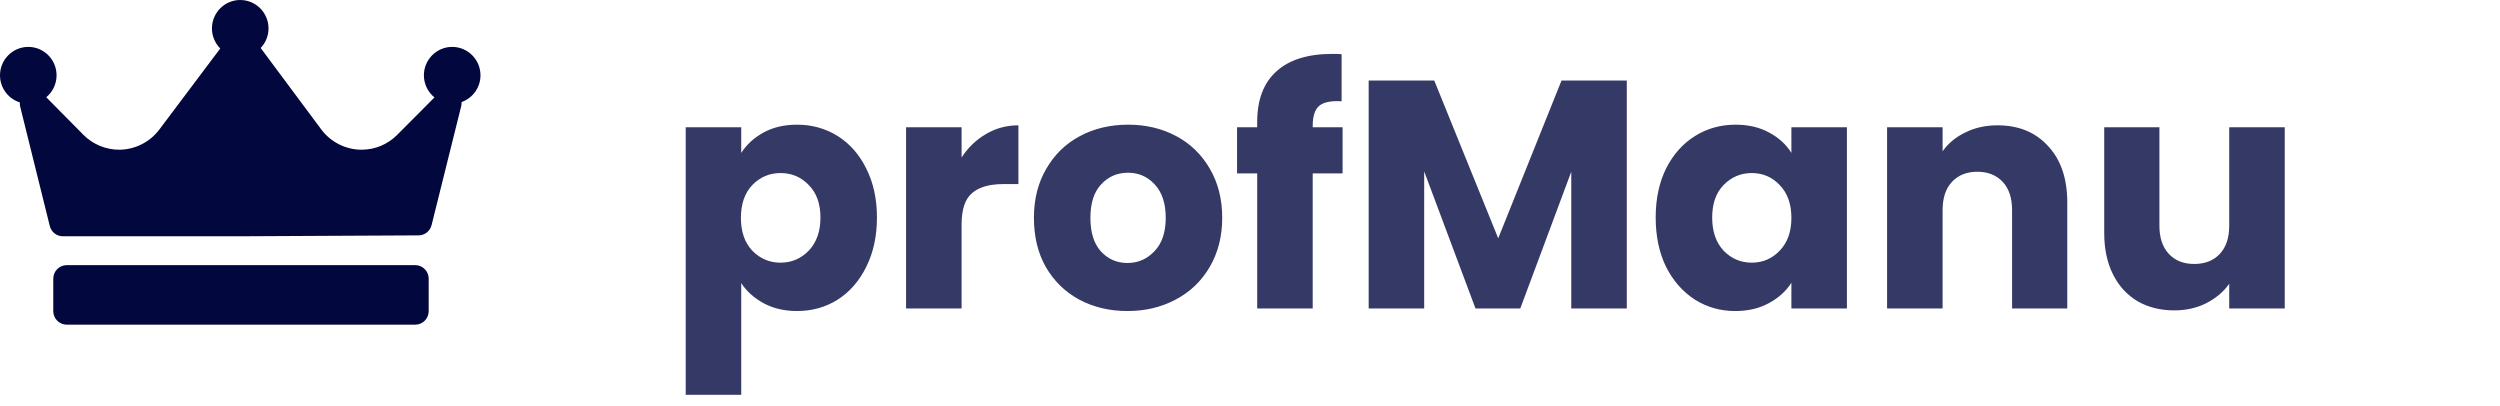
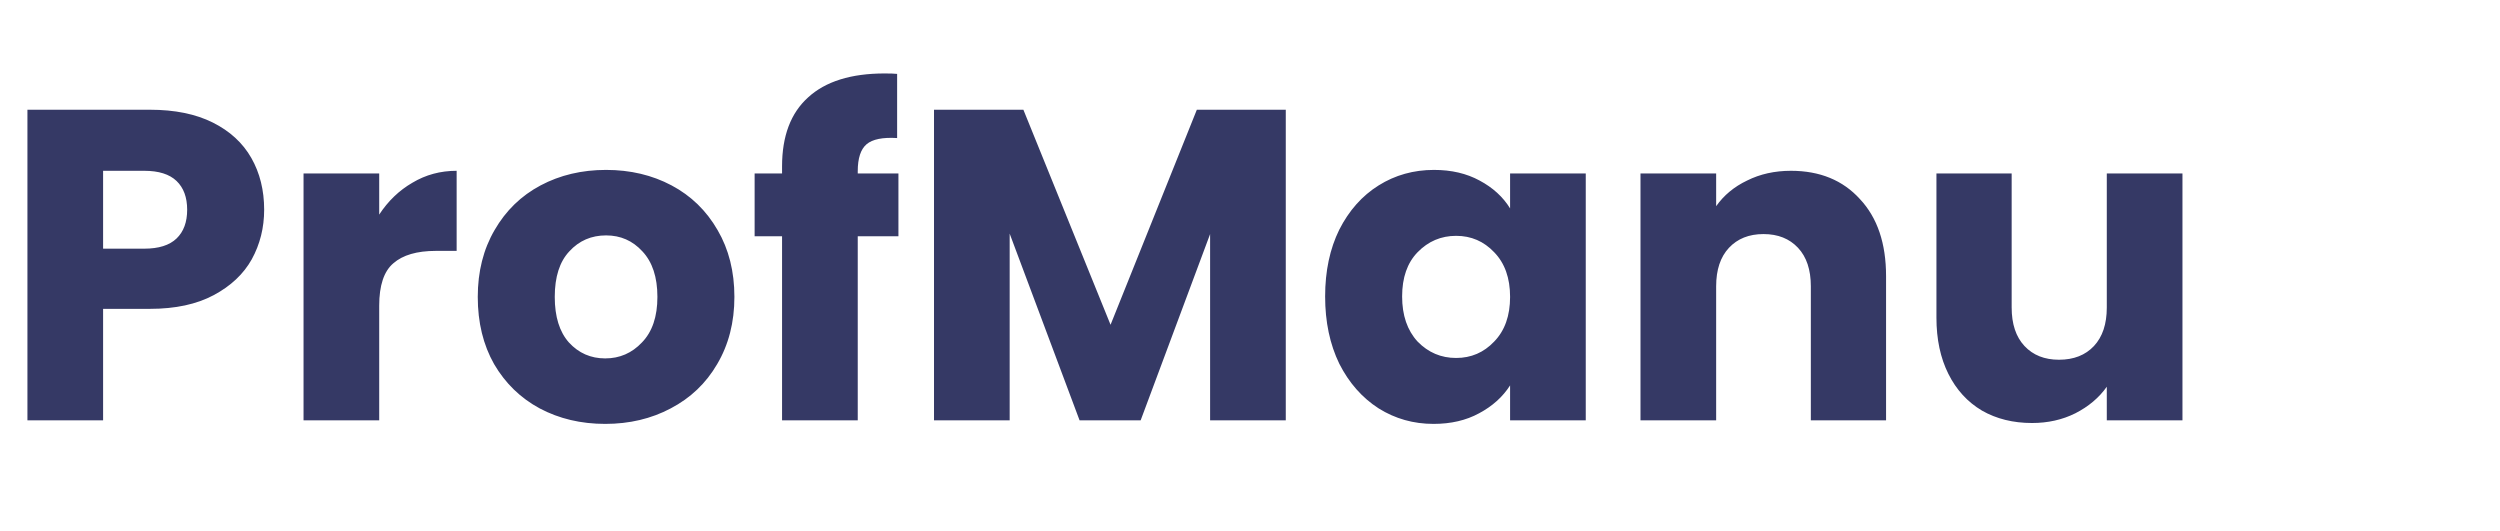
- <svg xmlns="http://www.w3.org/2000/svg" width="154" height="25" viewBox="0 0 154 25" fill="none">
-   <path opacity="0.8" d="M45.66 9.42C45.993 8.9 46.453 8.48 47.04 8.16C47.627 7.84 48.313 7.68 49.1 7.68C50.02 7.68 50.853 7.913 51.6 8.38C52.347 8.847 52.933 9.513 53.36 10.38C53.8 11.247 54.02 12.253 54.02 13.4C54.02 14.547 53.8 15.56 53.36 16.44C52.933 17.307 52.347 17.98 51.6 18.46C50.853 18.927 50.02 19.16 49.1 19.16C48.327 19.16 47.64 19 47.04 18.68C46.453 18.36 45.993 17.947 45.66 17.44V24.32H42.24V7.84H45.66V9.42ZM50.54 13.4C50.54 12.547 50.3 11.88 49.82 11.4C49.353 10.907 48.773 10.66 48.08 10.66C47.4 10.66 46.82 10.907 46.34 11.4C45.873 11.893 45.64 12.567 45.64 13.42C45.64 14.273 45.873 14.947 46.34 15.44C46.82 15.933 47.4 16.18 48.08 16.18C48.76 16.18 49.34 15.933 49.82 15.44C50.3 14.933 50.54 14.253 50.54 13.4ZM59.234 9.7C59.634 9.087 60.134 8.607 60.734 8.26C61.334 7.9 62.001 7.72 62.734 7.72V11.34H61.794C60.941 11.34 60.301 11.527 59.874 11.9C59.448 12.26 59.234 12.9 59.234 13.82V19H55.814V7.84H59.234V9.7ZM69.449 19.16C68.356 19.16 67.369 18.927 66.489 18.46C65.622 17.993 64.936 17.327 64.429 16.46C63.936 15.593 63.689 14.58 63.689 13.42C63.689 12.273 63.942 11.267 64.449 10.4C64.956 9.52 65.649 8.847 66.529 8.38C67.409 7.913 68.396 7.68 69.489 7.68C70.582 7.68 71.569 7.913 72.449 8.38C73.329 8.847 74.022 9.52 74.529 10.4C75.036 11.267 75.289 12.273 75.289 13.42C75.289 14.567 75.029 15.58 74.509 16.46C74.002 17.327 73.302 17.993 72.409 18.46C71.529 18.927 70.542 19.16 69.449 19.16ZM69.449 16.2C70.102 16.2 70.656 15.96 71.109 15.48C71.576 15 71.809 14.313 71.809 13.42C71.809 12.527 71.582 11.84 71.129 11.36C70.689 10.88 70.142 10.64 69.489 10.64C68.822 10.64 68.269 10.88 67.829 11.36C67.389 11.827 67.169 12.513 67.169 13.42C67.169 14.313 67.382 15 67.809 15.48C68.249 15.96 68.796 16.2 69.449 16.2ZM82.703 10.68H80.863V19H77.443V10.68H76.203V7.84H77.443V7.52C77.443 6.147 77.837 5.107 78.623 4.4C79.41 3.68 80.563 3.32 82.083 3.32C82.337 3.32 82.523 3.327 82.643 3.34V6.24C81.99 6.2 81.53 6.293 81.263 6.52C80.997 6.747 80.863 7.153 80.863 7.74V7.84H82.703V10.68ZM100.21 4.96V19H96.79V10.58L93.65 19H90.89L87.73 10.56V19H84.31V4.96H88.35L92.29 14.68L96.19 4.96H100.21ZM101.99 13.4C101.99 12.253 102.203 11.247 102.63 10.38C103.07 9.513 103.663 8.847 104.41 8.38C105.156 7.913 105.99 7.68 106.91 7.68C107.696 7.68 108.383 7.84 108.97 8.16C109.57 8.48 110.03 8.9 110.35 9.42V7.84H113.77V19H110.35V17.42C110.016 17.94 109.55 18.36 108.95 18.68C108.363 19 107.676 19.16 106.89 19.16C105.983 19.16 105.156 18.927 104.41 18.46C103.663 17.98 103.07 17.307 102.63 16.44C102.203 15.56 101.99 14.547 101.99 13.4ZM110.35 13.42C110.35 12.567 110.11 11.893 109.63 11.4C109.163 10.907 108.59 10.66 107.91 10.66C107.23 10.66 106.65 10.907 106.17 11.4C105.703 11.88 105.47 12.547 105.47 13.4C105.47 14.253 105.703 14.933 106.17 15.44C106.65 15.933 107.23 16.18 107.91 16.18C108.59 16.18 109.163 15.933 109.63 15.44C110.11 14.947 110.35 14.273 110.35 13.42ZM123.044 7.72C124.351 7.72 125.391 8.147 126.164 9C126.951 9.84 127.344 11 127.344 12.48V19H123.944V12.94C123.944 12.193 123.751 11.613 123.364 11.2C122.977 10.787 122.457 10.58 121.804 10.58C121.151 10.58 120.631 10.787 120.244 11.2C119.857 11.613 119.664 12.193 119.664 12.94V19H116.244V7.84H119.664V9.32C120.011 8.827 120.477 8.44 121.064 8.16C121.651 7.867 122.311 7.72 123.044 7.72ZM140.74 7.84V19H137.32V17.48C136.974 17.973 136.5 18.373 135.9 18.68C135.314 18.973 134.66 19.12 133.94 19.12C133.087 19.12 132.334 18.933 131.68 18.56C131.027 18.173 130.52 17.62 130.16 16.9C129.8 16.18 129.62 15.333 129.62 14.36V7.84H133.02V13.9C133.02 14.647 133.214 15.227 133.6 15.64C133.987 16.053 134.507 16.26 135.16 16.26C135.827 16.26 136.354 16.053 136.74 15.64C137.127 15.227 137.32 14.647 137.32 13.9V7.84H140.74Z" fill="#02073E" />
-   <path fill-rule="evenodd" clip-rule="evenodd" d="M28.433 6.288C28.438 6.369 28.432 6.452 28.411 6.536L26.585 13.868C26.493 14.237 26.164 14.497 25.785 14.499L14.831 14.555C14.829 14.555 14.828 14.555 14.826 14.555H3.873C3.491 14.555 3.159 14.294 3.067 13.923L1.242 6.562C1.221 6.477 1.215 6.392 1.22 6.308C0.514 6.085 0 5.421 0 4.639C0 3.674 0.782 2.889 1.743 2.889C2.704 2.889 3.485 3.674 3.485 4.639C3.485 5.182 3.237 5.668 2.849 5.99L5.135 8.302C5.713 8.887 6.514 9.222 7.334 9.222C8.304 9.222 9.228 8.759 9.811 7.985L13.567 2.987C13.252 2.67 13.056 2.233 13.056 1.75C13.056 0.785 13.838 0 14.799 0C15.76 0 16.541 0.785 16.541 1.75C16.541 2.218 16.356 2.643 16.057 2.957C16.058 2.958 16.06 2.96 16.061 2.961L19.79 7.973C20.372 8.755 21.3 9.222 22.272 9.222C23.1 9.222 23.878 8.898 24.463 8.311L26.763 6.001C26.367 5.68 26.112 5.189 26.112 4.639C26.112 3.674 26.894 2.889 27.855 2.889C28.816 2.889 29.598 3.674 29.598 4.639C29.598 5.4 29.11 6.048 28.433 6.288ZM26.407 17.166C26.407 16.706 26.036 16.332 25.578 16.332H4.112C3.654 16.332 3.282 16.706 3.282 17.166V19.165C3.282 19.626 3.654 19.999 4.112 19.999H25.578C26.036 19.999 26.407 19.626 26.407 19.165V17.166Z" fill="#02073E" />
+ <svg xmlns="http://www.w3.org/2000/svg" width="113" height="24" viewBox="0 0 113 24" fill="none">
+   <path opacity="0.8" d="M11.94 9.48C11.94 10.293 11.753 11.04 11.38 11.72C11.007 12.387 10.433 12.927 9.66 13.34C8.887 13.753 7.927 13.96 6.78 13.96H4.66V19H1.24V4.96H6.78C7.9 4.96 8.847 5.153 9.62 5.54C10.393 5.927 10.973 6.46 11.36 7.14C11.747 7.82 11.94 8.6 11.94 9.48ZM6.52 11.24C7.173 11.24 7.66 11.087 7.98 10.78C8.3 10.473 8.46 10.04 8.46 9.48C8.46 8.92 8.3 8.487 7.98 8.18C7.66 7.873 7.173 7.72 6.52 7.72H4.66V11.24H6.52ZM17.14 9.7C17.541 9.087 18.041 8.607 18.64 8.26C19.241 7.9 19.907 7.72 20.64 7.72V11.34H19.701C18.847 11.34 18.207 11.527 17.78 11.9C17.354 12.26 17.14 12.9 17.14 13.82V19H13.72V7.84H17.14V9.7ZM27.355 19.16C26.262 19.16 25.275 18.927 24.395 18.46C23.529 17.993 22.842 17.327 22.335 16.46C21.842 15.593 21.595 14.58 21.595 13.42C21.595 12.273 21.849 11.267 22.355 10.4C22.862 9.52 23.555 8.847 24.435 8.38C25.315 7.913 26.302 7.68 27.395 7.68C28.488 7.68 29.475 7.913 30.355 8.38C31.235 8.847 31.928 9.52 32.435 10.4C32.942 11.267 33.195 12.273 33.195 13.42C33.195 14.567 32.935 15.58 32.415 16.46C31.909 17.327 31.209 17.993 30.315 18.46C29.435 18.927 28.448 19.16 27.355 19.16ZM27.355 16.2C28.009 16.2 28.562 15.96 29.015 15.48C29.482 15 29.715 14.313 29.715 13.42C29.715 12.527 29.488 11.84 29.035 11.36C28.595 10.88 28.049 10.64 27.395 10.64C26.729 10.64 26.175 10.88 25.735 11.36C25.295 11.827 25.075 12.513 25.075 13.42C25.075 14.313 25.288 15 25.715 15.48C26.155 15.96 26.702 16.2 27.355 16.2ZM40.609 10.68H38.77V19H35.349V10.68H34.109V7.84H35.349V7.52C35.349 6.147 35.743 5.107 36.529 4.4C37.316 3.68 38.469 3.32 39.989 3.32C40.243 3.32 40.429 3.327 40.55 3.34V6.24C39.896 6.2 39.436 6.293 39.169 6.52C38.903 6.747 38.77 7.153 38.77 7.74V7.84H40.609V10.68ZM58.117 4.96V19H54.697V10.58L51.557 19H48.797L45.637 10.56V19H42.217V4.96H46.257L50.197 14.68L54.097 4.96H58.117ZM59.896 13.4C59.896 12.253 60.109 11.247 60.536 10.38C60.976 9.513 61.569 8.847 62.316 8.38C63.063 7.913 63.896 7.68 64.816 7.68C65.603 7.68 66.289 7.84 66.876 8.16C67.476 8.48 67.936 8.9 68.256 9.42V7.84H71.676V19H68.256V17.42C67.923 17.94 67.456 18.36 66.856 18.68C66.269 19 65.583 19.16 64.796 19.16C63.889 19.16 63.063 18.927 62.316 18.46C61.569 17.98 60.976 17.307 60.536 16.44C60.109 15.56 59.896 14.547 59.896 13.4ZM68.256 13.42C68.256 12.567 68.016 11.893 67.536 11.4C67.069 10.907 66.496 10.66 65.816 10.66C65.136 10.66 64.556 10.907 64.076 11.4C63.609 11.88 63.376 12.547 63.376 13.4C63.376 14.253 63.609 14.933 64.076 15.44C64.556 15.933 65.136 16.18 65.816 16.18C66.496 16.18 67.069 15.933 67.536 15.44C68.016 14.947 68.256 14.273 68.256 13.42ZM80.95 7.72C82.257 7.72 83.297 8.147 84.07 9C84.857 9.84 85.25 11 85.25 12.48V19H81.85V12.94C81.85 12.193 81.657 11.613 81.27 11.2C80.883 10.787 80.364 10.58 79.71 10.58C79.057 10.58 78.537 10.787 78.15 11.2C77.763 11.613 77.57 12.193 77.57 12.94V19H74.15V7.84H77.57V9.32C77.917 8.827 78.383 8.44 78.97 8.16C79.557 7.867 80.217 7.72 80.95 7.72ZM98.647 7.84V19H95.227V17.48C94.88 17.973 94.407 18.373 93.807 18.68C93.22 18.973 92.567 19.12 91.847 19.12C90.993 19.12 90.24 18.933 89.587 18.56C88.933 18.173 88.427 17.62 88.067 16.9C87.707 16.18 87.527 15.333 87.527 14.36V7.84H90.927V13.9C90.927 14.647 91.12 15.227 91.507 15.64C91.893 16.053 92.413 16.26 93.067 16.26C93.733 16.26 94.26 16.053 94.647 15.64C95.033 15.227 95.227 14.647 95.227 13.9V7.84H98.647Z" fill="#02073E" />
</svg>
